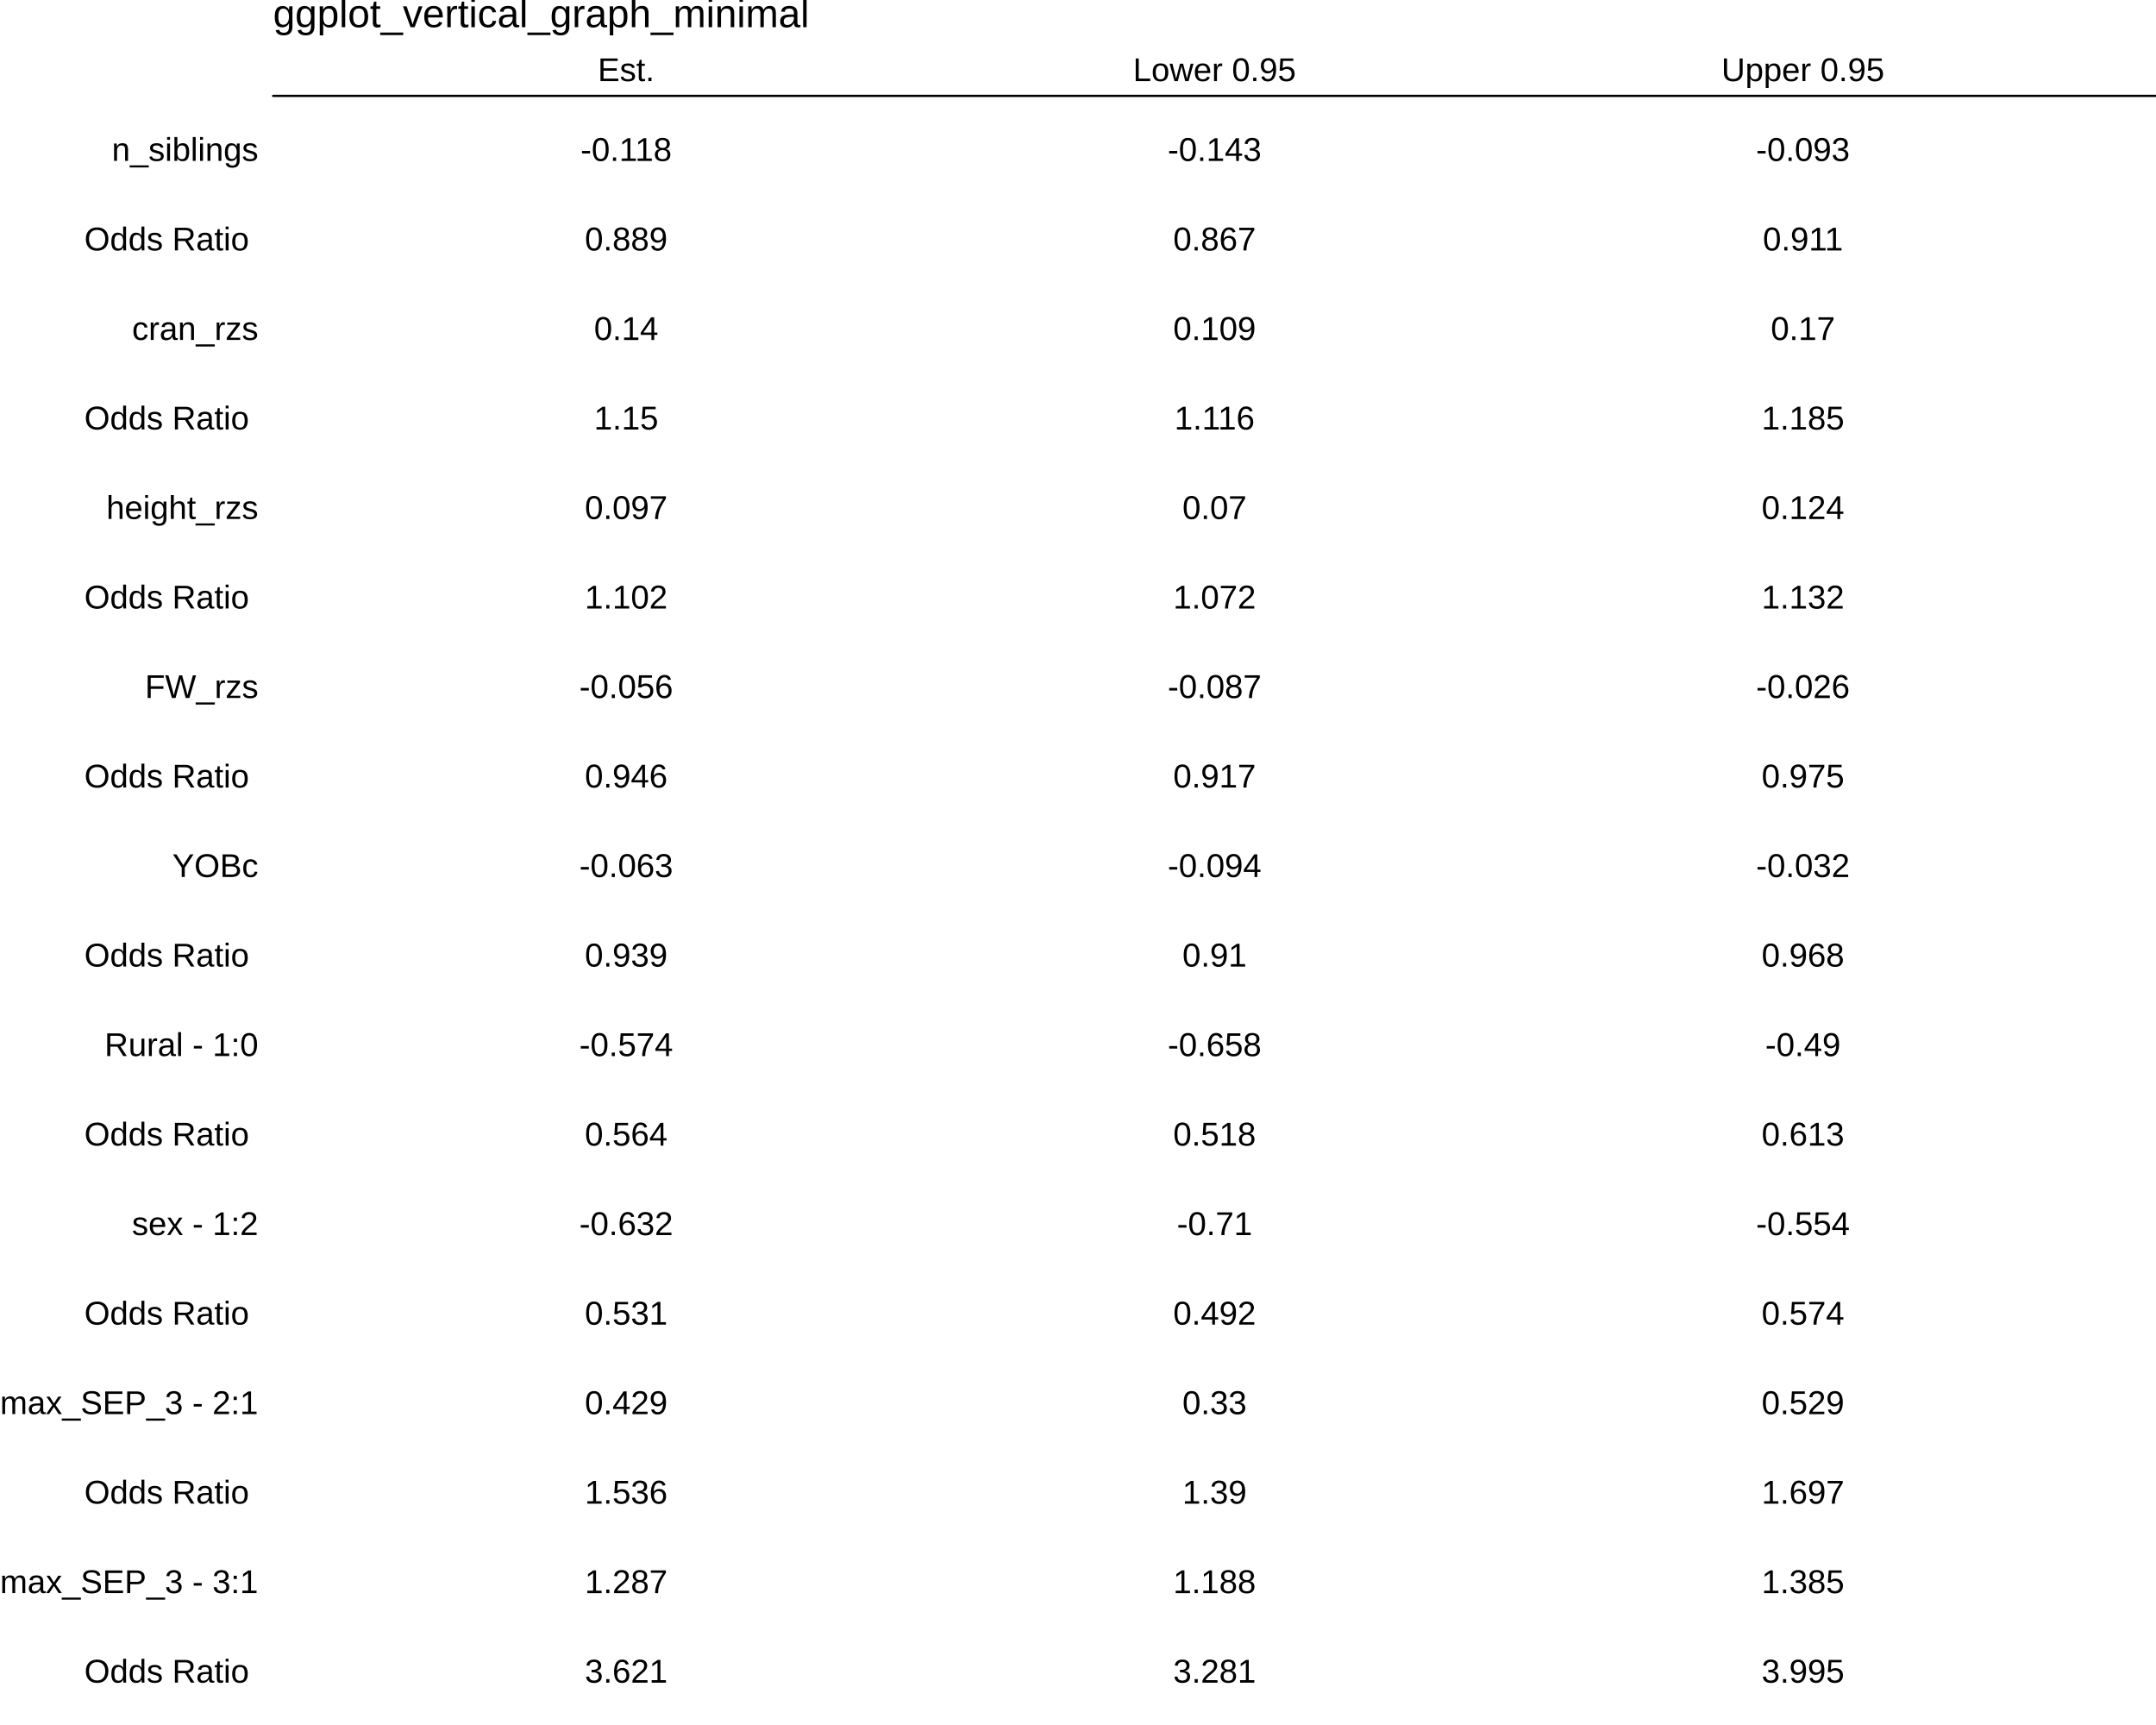
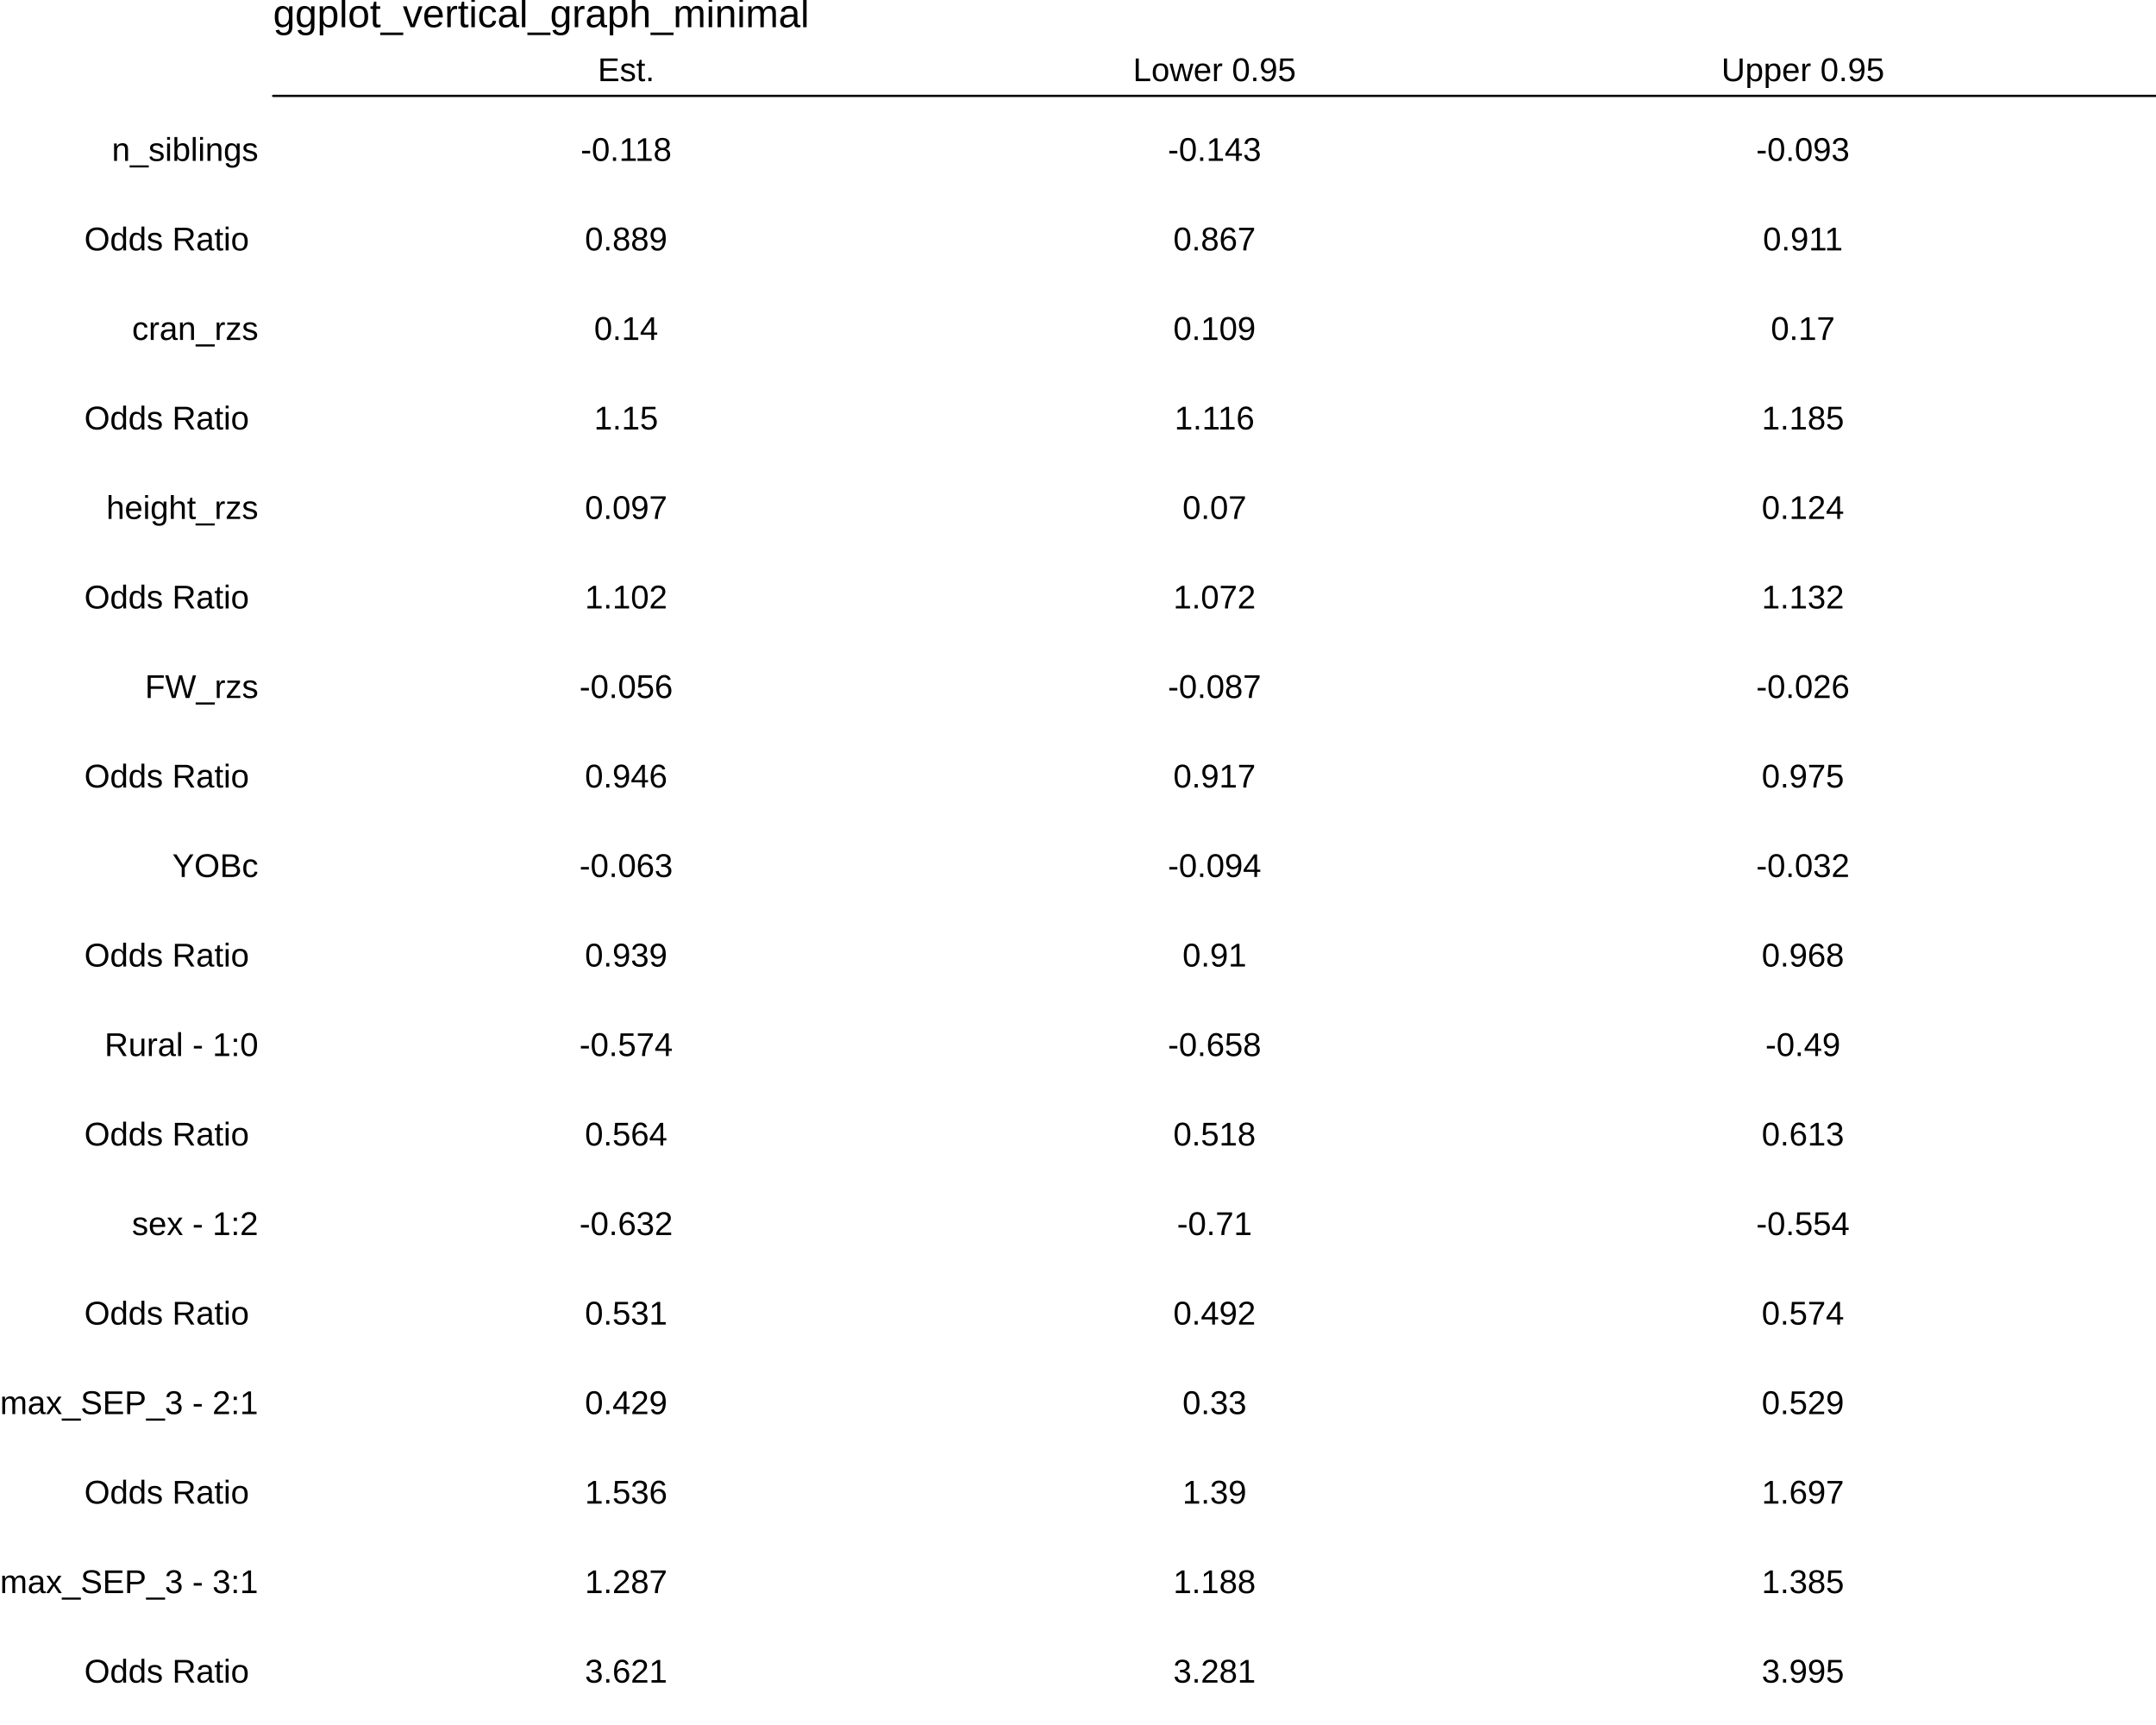
<svg xmlns="http://www.w3.org/2000/svg" viewBox="0 0 720.00 576.00">
  <defs>
    <style type="text/css">
    line, polyline, polygon, path, rect, circle {
      fill: none;
      stroke: #000000;
      stroke-linecap: round;
      stroke-linejoin: round;
      stroke-miterlimit: 10.00;
    }
  </style>
  </defs>
  <rect width="100%" height="100%" style="stroke: none; fill: #FFFFFF;" />
  <defs>
    <clipPath id="cpOTEuMjF8NzIwLjAwfDU3Ni4wMHwzMi4wMg==">
      <rect x="91.21" y="32.02" width="628.79" height="543.98" />
    </clipPath>
  </defs>
  <g clip-path="url(#cpOTEuMjF8NzIwLjAwfDU3Ni4wMHwzMi4wMg==)">
-     <text x="193.87" y="53.75" style="font-size: 11.04px; font-family: Liberation Sans;" textLength="30.48px" lengthAdjust="spacingAndGlyphs">-0.118</text>
-   </g>
-   <g clip-path="url(#cpOTEuMjF8NzIwLjAwfDU3Ni4wMHwzMi4wMg==)">
-     <text x="195.30" y="83.64" style="font-size: 11.04px; font-family: Liberation Sans;" textLength="27.62px" lengthAdjust="spacingAndGlyphs">0.889</text>
-   </g>
-   <g clip-path="url(#cpOTEuMjF8NzIwLjAwfDU3Ni4wMHwzMi4wMg==)">
-     <text x="198.37" y="113.53" style="font-size: 11.04px; font-family: Liberation Sans;" textLength="21.48px" lengthAdjust="spacingAndGlyphs">0.14</text>
-   </g>
-   <g clip-path="url(#cpOTEuMjF8NzIwLjAwfDU3Ni4wMHwzMi4wMg==)">
-     <text x="198.37" y="143.42" style="font-size: 11.04px; font-family: Liberation Sans;" textLength="21.48px" lengthAdjust="spacingAndGlyphs">1.15</text>
-   </g>
-   <g clip-path="url(#cpOTEuMjF8NzIwLjAwfDU3Ni4wMHwzMi4wMg==)">
-     <text x="195.30" y="173.31" style="font-size: 11.04px; font-family: Liberation Sans;" textLength="27.62px" lengthAdjust="spacingAndGlyphs">0.097</text>
-   </g>
-   <g clip-path="url(#cpOTEuMjF8NzIwLjAwfDU3Ni4wMHwzMi4wMg==)">
-     <text x="195.30" y="203.20" style="font-size: 11.04px; font-family: Liberation Sans;" textLength="27.62px" lengthAdjust="spacingAndGlyphs">1.102</text>
-   </g>
-   <g clip-path="url(#cpOTEuMjF8NzIwLjAwfDU3Ni4wMHwzMi4wMg==)">
-     <text x="193.46" y="233.08" style="font-size: 11.04px; font-family: Liberation Sans;" textLength="31.30px" lengthAdjust="spacingAndGlyphs">-0.056</text>
-   </g>
-   <g clip-path="url(#cpOTEuMjF8NzIwLjAwfDU3Ni4wMHwzMi4wMg==)">
-     <text x="195.30" y="262.97" style="font-size: 11.04px; font-family: Liberation Sans;" textLength="27.62px" lengthAdjust="spacingAndGlyphs">0.946</text>
-   </g>
-   <g clip-path="url(#cpOTEuMjF8NzIwLjAwfDU3Ni4wMHwzMi4wMg==)">
-     <text x="193.46" y="292.86" style="font-size: 11.04px; font-family: Liberation Sans;" textLength="31.30px" lengthAdjust="spacingAndGlyphs">-0.063</text>
-   </g>
-   <g clip-path="url(#cpOTEuMjF8NzIwLjAwfDU3Ni4wMHwzMi4wMg==)">
-     <text x="195.30" y="322.75" style="font-size: 11.04px; font-family: Liberation Sans;" textLength="27.62px" lengthAdjust="spacingAndGlyphs">0.939</text>
-   </g>
-   <g clip-path="url(#cpOTEuMjF8NzIwLjAwfDU3Ni4wMHwzMi4wMg==)">
-     <text x="193.46" y="352.64" style="font-size: 11.04px; font-family: Liberation Sans;" textLength="31.30px" lengthAdjust="spacingAndGlyphs">-0.574</text>
-   </g>
-   <g clip-path="url(#cpOTEuMjF8NzIwLjAwfDU3Ni4wMHwzMi4wMg==)">
-     <text x="195.30" y="382.53" style="font-size: 11.04px; font-family: Liberation Sans;" textLength="27.62px" lengthAdjust="spacingAndGlyphs">0.564</text>
-   </g>
-   <g clip-path="url(#cpOTEuMjF8NzIwLjAwfDU3Ni4wMHwzMi4wMg==)">
-     <text x="193.46" y="412.42" style="font-size: 11.04px; font-family: Liberation Sans;" textLength="31.30px" lengthAdjust="spacingAndGlyphs">-0.632</text>
-   </g>
-   <g clip-path="url(#cpOTEuMjF8NzIwLjAwfDU3Ni4wMHwzMi4wMg==)">
-     <text x="195.30" y="442.31" style="font-size: 11.04px; font-family: Liberation Sans;" textLength="27.62px" lengthAdjust="spacingAndGlyphs">0.531</text>
-   </g>
-   <g clip-path="url(#cpOTEuMjF8NzIwLjAwfDU3Ni4wMHwzMi4wMg==)">
-     <text x="195.30" y="472.20" style="font-size: 11.04px; font-family: Liberation Sans;" textLength="27.62px" lengthAdjust="spacingAndGlyphs">0.429</text>
-   </g>
-   <g clip-path="url(#cpOTEuMjF8NzIwLjAwfDU3Ni4wMHwzMi4wMg==)">
-     <text x="195.30" y="502.09" style="font-size: 11.04px; font-family: Liberation Sans;" textLength="27.62px" lengthAdjust="spacingAndGlyphs">1.536</text>
-   </g>
-   <g clip-path="url(#cpOTEuMjF8NzIwLjAwfDU3Ni4wMHwzMi4wMg==)">
-     <text x="195.30" y="531.97" style="font-size: 11.04px; font-family: Liberation Sans;" textLength="27.62px" lengthAdjust="spacingAndGlyphs">1.287</text>
-   </g>
-   <g clip-path="url(#cpOTEuMjF8NzIwLjAwfDU3Ni4wMHwzMi4wMg==)">
-     <text x="195.30" y="561.86" style="font-size: 11.04px; font-family: Liberation Sans;" textLength="27.62px" lengthAdjust="spacingAndGlyphs">3.621</text>
-   </g>
-   <g clip-path="url(#cpOTEuMjF8NzIwLjAwfDU3Ni4wMHwzMi4wMg==)">
-     <text x="389.96" y="53.75" style="font-size: 11.04px; font-family: Liberation Sans;" textLength="31.30px" lengthAdjust="spacingAndGlyphs">-0.143</text>
-   </g>
-   <g clip-path="url(#cpOTEuMjF8NzIwLjAwfDU3Ni4wMHwzMi4wMg==)">
-     <text x="391.79" y="83.64" style="font-size: 11.04px; font-family: Liberation Sans;" textLength="27.62px" lengthAdjust="spacingAndGlyphs">0.867</text>
-   </g>
-   <g clip-path="url(#cpOTEuMjF8NzIwLjAwfDU3Ni4wMHwzMi4wMg==)">
-     <text x="391.79" y="113.53" style="font-size: 11.04px; font-family: Liberation Sans;" textLength="27.62px" lengthAdjust="spacingAndGlyphs">0.109</text>
-   </g>
-   <g clip-path="url(#cpOTEuMjF8NzIwLjAwfDU3Ni4wMHwzMi4wMg==)">
-     <text x="392.20" y="143.42" style="font-size: 11.04px; font-family: Liberation Sans;" textLength="26.81px" lengthAdjust="spacingAndGlyphs">1.116</text>
-   </g>
-   <g clip-path="url(#cpOTEuMjF8NzIwLjAwfDU3Ni4wMHwzMi4wMg==)">
-     <text x="394.86" y="173.31" style="font-size: 11.04px; font-family: Liberation Sans;" textLength="21.48px" lengthAdjust="spacingAndGlyphs">0.07</text>
-   </g>
-   <g clip-path="url(#cpOTEuMjF8NzIwLjAwfDU3Ni4wMHwzMi4wMg==)">
-     <text x="391.79" y="203.20" style="font-size: 11.04px; font-family: Liberation Sans;" textLength="27.62px" lengthAdjust="spacingAndGlyphs">1.072</text>
-   </g>
-   <g clip-path="url(#cpOTEuMjF8NzIwLjAwfDU3Ni4wMHwzMi4wMg==)">
-     <text x="389.96" y="233.08" style="font-size: 11.04px; font-family: Liberation Sans;" textLength="31.30px" lengthAdjust="spacingAndGlyphs">-0.087</text>
-   </g>
-   <g clip-path="url(#cpOTEuMjF8NzIwLjAwfDU3Ni4wMHwzMi4wMg==)">
-     <text x="391.79" y="262.97" style="font-size: 11.04px; font-family: Liberation Sans;" textLength="27.62px" lengthAdjust="spacingAndGlyphs">0.917</text>
-   </g>
-   <g clip-path="url(#cpOTEuMjF8NzIwLjAwfDU3Ni4wMHwzMi4wMg==)">
-     <text x="389.96" y="292.86" style="font-size: 11.04px; font-family: Liberation Sans;" textLength="31.30px" lengthAdjust="spacingAndGlyphs">-0.094</text>
-   </g>
-   <g clip-path="url(#cpOTEuMjF8NzIwLjAwfDU3Ni4wMHwzMi4wMg==)">
-     <text x="394.86" y="322.75" style="font-size: 11.04px; font-family: Liberation Sans;" textLength="21.48px" lengthAdjust="spacingAndGlyphs">0.91</text>
-   </g>
-   <g clip-path="url(#cpOTEuMjF8NzIwLjAwfDU3Ni4wMHwzMi4wMg==)">
-     <text x="389.96" y="352.64" style="font-size: 11.04px; font-family: Liberation Sans;" textLength="31.30px" lengthAdjust="spacingAndGlyphs">-0.658</text>
-   </g>
-   <g clip-path="url(#cpOTEuMjF8NzIwLjAwfDU3Ni4wMHwzMi4wMg==)">
-     <text x="391.79" y="382.53" style="font-size: 11.04px; font-family: Liberation Sans;" textLength="27.62px" lengthAdjust="spacingAndGlyphs">0.518</text>
-   </g>
-   <g clip-path="url(#cpOTEuMjF8NzIwLjAwfDU3Ni4wMHwzMi4wMg==)">
-     <text x="393.03" y="412.42" style="font-size: 11.04px; font-family: Liberation Sans;" textLength="25.16px" lengthAdjust="spacingAndGlyphs">-0.71</text>
-   </g>
-   <g clip-path="url(#cpOTEuMjF8NzIwLjAwfDU3Ni4wMHwzMi4wMg==)">
-     <text x="391.79" y="442.31" style="font-size: 11.04px; font-family: Liberation Sans;" textLength="27.62px" lengthAdjust="spacingAndGlyphs">0.492</text>
-   </g>
-   <g clip-path="url(#cpOTEuMjF8NzIwLjAwfDU3Ni4wMHwzMi4wMg==)">
-     <text x="394.86" y="472.20" style="font-size: 11.04px; font-family: Liberation Sans;" textLength="21.48px" lengthAdjust="spacingAndGlyphs">0.33</text>
-   </g>
-   <g clip-path="url(#cpOTEuMjF8NzIwLjAwfDU3Ni4wMHwzMi4wMg==)">
-     <text x="394.86" y="502.09" style="font-size: 11.04px; font-family: Liberation Sans;" textLength="21.48px" lengthAdjust="spacingAndGlyphs">1.39</text>
-   </g>
-   <g clip-path="url(#cpOTEuMjF8NzIwLjAwfDU3Ni4wMHwzMi4wMg==)">
-     <text x="391.79" y="531.97" style="font-size: 11.04px; font-family: Liberation Sans;" textLength="27.62px" lengthAdjust="spacingAndGlyphs">1.188</text>
-   </g>
-   <g clip-path="url(#cpOTEuMjF8NzIwLjAwfDU3Ni4wMHwzMi4wMg==)">
-     <text x="391.79" y="561.86" style="font-size: 11.04px; font-family: Liberation Sans;" textLength="27.62px" lengthAdjust="spacingAndGlyphs">3.281</text>
-   </g>
-   <g clip-path="url(#cpOTEuMjF8NzIwLjAwfDU3Ni4wMHwzMi4wMg==)">
-     <text x="586.45" y="53.75" style="font-size: 11.04px; font-family: Liberation Sans;" textLength="31.30px" lengthAdjust="spacingAndGlyphs">-0.093</text>
-   </g>
-   <g clip-path="url(#cpOTEuMjF8NzIwLjAwfDU3Ni4wMHwzMi4wMg==)">
-     <text x="588.70" y="83.64" style="font-size: 11.04px; font-family: Liberation Sans;" textLength="26.81px" lengthAdjust="spacingAndGlyphs">0.911</text>
-   </g>
-   <g clip-path="url(#cpOTEuMjF8NzIwLjAwfDU3Ni4wMHwzMi4wMg==)">
-     <text x="591.36" y="113.53" style="font-size: 11.04px; font-family: Liberation Sans;" textLength="21.48px" lengthAdjust="spacingAndGlyphs">0.17</text>
-   </g>
-   <g clip-path="url(#cpOTEuMjF8NzIwLjAwfDU3Ni4wMHwzMi4wMg==)">
-     <text x="588.29" y="143.42" style="font-size: 11.04px; font-family: Liberation Sans;" textLength="27.62px" lengthAdjust="spacingAndGlyphs">1.185</text>
-   </g>
-   <g clip-path="url(#cpOTEuMjF8NzIwLjAwfDU3Ni4wMHwzMi4wMg==)">
-     <text x="588.29" y="173.31" style="font-size: 11.04px; font-family: Liberation Sans;" textLength="27.62px" lengthAdjust="spacingAndGlyphs">0.124</text>
-   </g>
-   <g clip-path="url(#cpOTEuMjF8NzIwLjAwfDU3Ni4wMHwzMi4wMg==)">
-     <text x="588.29" y="203.20" style="font-size: 11.04px; font-family: Liberation Sans;" textLength="27.62px" lengthAdjust="spacingAndGlyphs">1.132</text>
-   </g>
-   <g clip-path="url(#cpOTEuMjF8NzIwLjAwfDU3Ni4wMHwzMi4wMg==)">
-     <text x="586.45" y="233.08" style="font-size: 11.04px; font-family: Liberation Sans;" textLength="31.30px" lengthAdjust="spacingAndGlyphs">-0.026</text>
-   </g>
-   <g clip-path="url(#cpOTEuMjF8NzIwLjAwfDU3Ni4wMHwzMi4wMg==)">
-     <text x="588.29" y="262.97" style="font-size: 11.04px; font-family: Liberation Sans;" textLength="27.62px" lengthAdjust="spacingAndGlyphs">0.975</text>
-   </g>
-   <g clip-path="url(#cpOTEuMjF8NzIwLjAwfDU3Ni4wMHwzMi4wMg==)">
-     <text x="586.45" y="292.86" style="font-size: 11.04px; font-family: Liberation Sans;" textLength="31.30px" lengthAdjust="spacingAndGlyphs">-0.032</text>
-   </g>
-   <g clip-path="url(#cpOTEuMjF8NzIwLjAwfDU3Ni4wMHwzMi4wMg==)">
-     <text x="588.29" y="322.75" style="font-size: 11.04px; font-family: Liberation Sans;" textLength="27.62px" lengthAdjust="spacingAndGlyphs">0.968</text>
-   </g>
-   <g clip-path="url(#cpOTEuMjF8NzIwLjAwfDU3Ni4wMHwzMi4wMg==)">
-     <text x="589.52" y="352.64" style="font-size: 11.04px; font-family: Liberation Sans;" textLength="25.16px" lengthAdjust="spacingAndGlyphs">-0.49</text>
-   </g>
-   <g clip-path="url(#cpOTEuMjF8NzIwLjAwfDU3Ni4wMHwzMi4wMg==)">
-     <text x="588.29" y="382.53" style="font-size: 11.04px; font-family: Liberation Sans;" textLength="27.62px" lengthAdjust="spacingAndGlyphs">0.613</text>
-   </g>
-   <g clip-path="url(#cpOTEuMjF8NzIwLjAwfDU3Ni4wMHwzMi4wMg==)">
-     <text x="586.45" y="412.42" style="font-size: 11.04px; font-family: Liberation Sans;" textLength="31.30px" lengthAdjust="spacingAndGlyphs">-0.554</text>
-   </g>
-   <g clip-path="url(#cpOTEuMjF8NzIwLjAwfDU3Ni4wMHwzMi4wMg==)">
-     <text x="588.29" y="442.31" style="font-size: 11.04px; font-family: Liberation Sans;" textLength="27.62px" lengthAdjust="spacingAndGlyphs">0.574</text>
-   </g>
-   <g clip-path="url(#cpOTEuMjF8NzIwLjAwfDU3Ni4wMHwzMi4wMg==)">
-     <text x="588.29" y="472.20" style="font-size: 11.04px; font-family: Liberation Sans;" textLength="27.62px" lengthAdjust="spacingAndGlyphs">0.529</text>
-   </g>
-   <g clip-path="url(#cpOTEuMjF8NzIwLjAwfDU3Ni4wMHwzMi4wMg==)">
-     <text x="588.29" y="502.09" style="font-size: 11.04px; font-family: Liberation Sans;" textLength="27.62px" lengthAdjust="spacingAndGlyphs">1.697</text>
-   </g>
-   <g clip-path="url(#cpOTEuMjF8NzIwLjAwfDU3Ni4wMHwzMi4wMg==)">
-     <text x="588.29" y="531.97" style="font-size: 11.04px; font-family: Liberation Sans;" textLength="27.62px" lengthAdjust="spacingAndGlyphs">1.385</text>
-   </g>
-   <g clip-path="url(#cpOTEuMjF8NzIwLjAwfDU3Ni4wMHwzMi4wMg==)">
-     <text x="588.29" y="561.86" style="font-size: 11.04px; font-family: Liberation Sans;" textLength="27.62px" lengthAdjust="spacingAndGlyphs">3.995</text>
+     <text x="193.91" y="53.73" style="font-size: 11.00px; font-family: Liberation Sans;" textLength="30.41px" lengthAdjust="spacingAndGlyphs">-0.118</text>
+   </g>
+   <g clip-path="url(#cpOTEuMjF8NzIwLjAwfDU3Ni4wMHwzMi4wMg==)">
+     <text x="195.33" y="83.62" style="font-size: 11.00px; font-family: Liberation Sans;" textLength="27.56px" lengthAdjust="spacingAndGlyphs">0.889</text>
+   </g>
+   <g clip-path="url(#cpOTEuMjF8NzIwLjAwfDU3Ni4wMHwzMi4wMg==)">
+     <text x="198.39" y="113.51" style="font-size: 11.00px; font-family: Liberation Sans;" textLength="21.44px" lengthAdjust="spacingAndGlyphs">0.14</text>
+   </g>
+   <g clip-path="url(#cpOTEuMjF8NzIwLjAwfDU3Ni4wMHwzMi4wMg==)">
+     <text x="198.39" y="143.40" style="font-size: 11.00px; font-family: Liberation Sans;" textLength="21.44px" lengthAdjust="spacingAndGlyphs">1.15</text>
+   </g>
+   <g clip-path="url(#cpOTEuMjF8NzIwLjAwfDU3Ni4wMHwzMi4wMg==)">
+     <text x="195.33" y="173.29" style="font-size: 11.00px; font-family: Liberation Sans;" textLength="27.56px" lengthAdjust="spacingAndGlyphs">0.097</text>
+   </g>
+   <g clip-path="url(#cpOTEuMjF8NzIwLjAwfDU3Ni4wMHwzMi4wMg==)">
+     <text x="195.33" y="203.18" style="font-size: 11.00px; font-family: Liberation Sans;" textLength="27.56px" lengthAdjust="spacingAndGlyphs">1.102</text>
+   </g>
+   <g clip-path="url(#cpOTEuMjF8NzIwLjAwfDU3Ni4wMHwzMi4wMg==)">
+     <text x="193.50" y="233.07" style="font-size: 11.00px; font-family: Liberation Sans;" textLength="31.22px" lengthAdjust="spacingAndGlyphs">-0.056</text>
+   </g>
+   <g clip-path="url(#cpOTEuMjF8NzIwLjAwfDU3Ni4wMHwzMi4wMg==)">
+     <text x="195.33" y="262.96" style="font-size: 11.00px; font-family: Liberation Sans;" textLength="27.56px" lengthAdjust="spacingAndGlyphs">0.946</text>
+   </g>
+   <g clip-path="url(#cpOTEuMjF8NzIwLjAwfDU3Ni4wMHwzMi4wMg==)">
+     <text x="193.50" y="292.85" style="font-size: 11.00px; font-family: Liberation Sans;" textLength="31.22px" lengthAdjust="spacingAndGlyphs">-0.063</text>
+   </g>
+   <g clip-path="url(#cpOTEuMjF8NzIwLjAwfDU3Ni4wMHwzMi4wMg==)">
+     <text x="195.33" y="322.74" style="font-size: 11.00px; font-family: Liberation Sans;" textLength="27.56px" lengthAdjust="spacingAndGlyphs">0.939</text>
+   </g>
+   <g clip-path="url(#cpOTEuMjF8NzIwLjAwfDU3Ni4wMHwzMi4wMg==)">
+     <text x="193.50" y="352.62" style="font-size: 11.00px; font-family: Liberation Sans;" textLength="31.22px" lengthAdjust="spacingAndGlyphs">-0.574</text>
+   </g>
+   <g clip-path="url(#cpOTEuMjF8NzIwLjAwfDU3Ni4wMHwzMi4wMg==)">
+     <text x="195.33" y="382.51" style="font-size: 11.00px; font-family: Liberation Sans;" textLength="27.56px" lengthAdjust="spacingAndGlyphs">0.564</text>
+   </g>
+   <g clip-path="url(#cpOTEuMjF8NzIwLjAwfDU3Ni4wMHwzMi4wMg==)">
+     <text x="193.50" y="412.40" style="font-size: 11.00px; font-family: Liberation Sans;" textLength="31.22px" lengthAdjust="spacingAndGlyphs">-0.632</text>
+   </g>
+   <g clip-path="url(#cpOTEuMjF8NzIwLjAwfDU3Ni4wMHwzMi4wMg==)">
+     <text x="195.33" y="442.29" style="font-size: 11.00px; font-family: Liberation Sans;" textLength="27.56px" lengthAdjust="spacingAndGlyphs">0.531</text>
+   </g>
+   <g clip-path="url(#cpOTEuMjF8NzIwLjAwfDU3Ni4wMHwzMi4wMg==)">
+     <text x="195.33" y="472.18" style="font-size: 11.00px; font-family: Liberation Sans;" textLength="27.56px" lengthAdjust="spacingAndGlyphs">0.429</text>
+   </g>
+   <g clip-path="url(#cpOTEuMjF8NzIwLjAwfDU3Ni4wMHwzMi4wMg==)">
+     <text x="195.33" y="502.07" style="font-size: 11.00px; font-family: Liberation Sans;" textLength="27.56px" lengthAdjust="spacingAndGlyphs">1.536</text>
+   </g>
+   <g clip-path="url(#cpOTEuMjF8NzIwLjAwfDU3Ni4wMHwzMi4wMg==)">
+     <text x="195.33" y="531.96" style="font-size: 11.00px; font-family: Liberation Sans;" textLength="27.56px" lengthAdjust="spacingAndGlyphs">1.287</text>
+   </g>
+   <g clip-path="url(#cpOTEuMjF8NzIwLjAwfDU3Ni4wMHwzMi4wMg==)">
+     <text x="195.33" y="561.85" style="font-size: 11.00px; font-family: Liberation Sans;" textLength="27.56px" lengthAdjust="spacingAndGlyphs">3.621</text>
+   </g>
+   <g clip-path="url(#cpOTEuMjF8NzIwLjAwfDU3Ni4wMHwzMi4wMg==)">
+     <text x="390.00" y="53.73" style="font-size: 11.00px; font-family: Liberation Sans;" textLength="31.22px" lengthAdjust="spacingAndGlyphs">-0.143</text>
+   </g>
+   <g clip-path="url(#cpOTEuMjF8NzIwLjAwfDU3Ni4wMHwzMi4wMg==)">
+     <text x="391.83" y="83.62" style="font-size: 11.00px; font-family: Liberation Sans;" textLength="27.56px" lengthAdjust="spacingAndGlyphs">0.867</text>
+   </g>
+   <g clip-path="url(#cpOTEuMjF8NzIwLjAwfDU3Ni4wMHwzMi4wMg==)">
+     <text x="391.83" y="113.51" style="font-size: 11.00px; font-family: Liberation Sans;" textLength="27.56px" lengthAdjust="spacingAndGlyphs">0.109</text>
+   </g>
+   <g clip-path="url(#cpOTEuMjF8NzIwLjAwfDU3Ni4wMHwzMi4wMg==)">
+     <text x="392.23" y="143.40" style="font-size: 11.00px; font-family: Liberation Sans;" textLength="26.75px" lengthAdjust="spacingAndGlyphs">1.116</text>
+   </g>
+   <g clip-path="url(#cpOTEuMjF8NzIwLjAwfDU3Ni4wMHwzMi4wMg==)">
+     <text x="394.89" y="173.29" style="font-size: 11.00px; font-family: Liberation Sans;" textLength="21.44px" lengthAdjust="spacingAndGlyphs">0.07</text>
+   </g>
+   <g clip-path="url(#cpOTEuMjF8NzIwLjAwfDU3Ni4wMHwzMi4wMg==)">
+     <text x="391.83" y="203.18" style="font-size: 11.00px; font-family: Liberation Sans;" textLength="27.56px" lengthAdjust="spacingAndGlyphs">1.072</text>
+   </g>
+   <g clip-path="url(#cpOTEuMjF8NzIwLjAwfDU3Ni4wMHwzMi4wMg==)">
+     <text x="390.00" y="233.07" style="font-size: 11.00px; font-family: Liberation Sans;" textLength="31.22px" lengthAdjust="spacingAndGlyphs">-0.087</text>
+   </g>
+   <g clip-path="url(#cpOTEuMjF8NzIwLjAwfDU3Ni4wMHwzMi4wMg==)">
+     <text x="391.83" y="262.96" style="font-size: 11.00px; font-family: Liberation Sans;" textLength="27.56px" lengthAdjust="spacingAndGlyphs">0.917</text>
+   </g>
+   <g clip-path="url(#cpOTEuMjF8NzIwLjAwfDU3Ni4wMHwzMi4wMg==)">
+     <text x="390.00" y="292.85" style="font-size: 11.00px; font-family: Liberation Sans;" textLength="31.22px" lengthAdjust="spacingAndGlyphs">-0.094</text>
+   </g>
+   <g clip-path="url(#cpOTEuMjF8NzIwLjAwfDU3Ni4wMHwzMi4wMg==)">
+     <text x="394.89" y="322.74" style="font-size: 11.00px; font-family: Liberation Sans;" textLength="21.44px" lengthAdjust="spacingAndGlyphs">0.91</text>
+   </g>
+   <g clip-path="url(#cpOTEuMjF8NzIwLjAwfDU3Ni4wMHwzMi4wMg==)">
+     <text x="390.00" y="352.62" style="font-size: 11.00px; font-family: Liberation Sans;" textLength="31.22px" lengthAdjust="spacingAndGlyphs">-0.658</text>
+   </g>
+   <g clip-path="url(#cpOTEuMjF8NzIwLjAwfDU3Ni4wMHwzMi4wMg==)">
+     <text x="391.83" y="382.51" style="font-size: 11.00px; font-family: Liberation Sans;" textLength="27.56px" lengthAdjust="spacingAndGlyphs">0.518</text>
+   </g>
+   <g clip-path="url(#cpOTEuMjF8NzIwLjAwfDU3Ni4wMHwzMi4wMg==)">
+     <text x="393.06" y="412.40" style="font-size: 11.00px; font-family: Liberation Sans;" textLength="25.09px" lengthAdjust="spacingAndGlyphs">-0.71</text>
+   </g>
+   <g clip-path="url(#cpOTEuMjF8NzIwLjAwfDU3Ni4wMHwzMi4wMg==)">
+     <text x="391.83" y="442.29" style="font-size: 11.00px; font-family: Liberation Sans;" textLength="27.56px" lengthAdjust="spacingAndGlyphs">0.492</text>
+   </g>
+   <g clip-path="url(#cpOTEuMjF8NzIwLjAwfDU3Ni4wMHwzMi4wMg==)">
+     <text x="394.89" y="472.18" style="font-size: 11.00px; font-family: Liberation Sans;" textLength="21.44px" lengthAdjust="spacingAndGlyphs">0.33</text>
+   </g>
+   <g clip-path="url(#cpOTEuMjF8NzIwLjAwfDU3Ni4wMHwzMi4wMg==)">
+     <text x="394.89" y="502.07" style="font-size: 11.00px; font-family: Liberation Sans;" textLength="21.44px" lengthAdjust="spacingAndGlyphs">1.39</text>
+   </g>
+   <g clip-path="url(#cpOTEuMjF8NzIwLjAwfDU3Ni4wMHwzMi4wMg==)">
+     <text x="391.83" y="531.96" style="font-size: 11.00px; font-family: Liberation Sans;" textLength="27.56px" lengthAdjust="spacingAndGlyphs">1.188</text>
+   </g>
+   <g clip-path="url(#cpOTEuMjF8NzIwLjAwfDU3Ni4wMHwzMi4wMg==)">
+     <text x="391.83" y="561.85" style="font-size: 11.00px; font-family: Liberation Sans;" textLength="27.56px" lengthAdjust="spacingAndGlyphs">3.281</text>
+   </g>
+   <g clip-path="url(#cpOTEuMjF8NzIwLjAwfDU3Ni4wMHwzMi4wMg==)">
+     <text x="586.49" y="53.73" style="font-size: 11.00px; font-family: Liberation Sans;" textLength="31.22px" lengthAdjust="spacingAndGlyphs">-0.093</text>
+   </g>
+   <g clip-path="url(#cpOTEuMjF8NzIwLjAwfDU3Ni4wMHwzMi4wMg==)">
+     <text x="588.73" y="83.62" style="font-size: 11.00px; font-family: Liberation Sans;" textLength="26.75px" lengthAdjust="spacingAndGlyphs">0.911</text>
+   </g>
+   <g clip-path="url(#cpOTEuMjF8NzIwLjAwfDU3Ni4wMHwzMi4wMg==)">
+     <text x="591.38" y="113.51" style="font-size: 11.00px; font-family: Liberation Sans;" textLength="21.44px" lengthAdjust="spacingAndGlyphs">0.17</text>
+   </g>
+   <g clip-path="url(#cpOTEuMjF8NzIwLjAwfDU3Ni4wMHwzMi4wMg==)">
+     <text x="588.32" y="143.40" style="font-size: 11.00px; font-family: Liberation Sans;" textLength="27.56px" lengthAdjust="spacingAndGlyphs">1.185</text>
+   </g>
+   <g clip-path="url(#cpOTEuMjF8NzIwLjAwfDU3Ni4wMHwzMi4wMg==)">
+     <text x="588.32" y="173.29" style="font-size: 11.00px; font-family: Liberation Sans;" textLength="27.56px" lengthAdjust="spacingAndGlyphs">0.124</text>
+   </g>
+   <g clip-path="url(#cpOTEuMjF8NzIwLjAwfDU3Ni4wMHwzMi4wMg==)">
+     <text x="588.32" y="203.18" style="font-size: 11.00px; font-family: Liberation Sans;" textLength="27.56px" lengthAdjust="spacingAndGlyphs">1.132</text>
+   </g>
+   <g clip-path="url(#cpOTEuMjF8NzIwLjAwfDU3Ni4wMHwzMi4wMg==)">
+     <text x="586.49" y="233.07" style="font-size: 11.00px; font-family: Liberation Sans;" textLength="31.22px" lengthAdjust="spacingAndGlyphs">-0.026</text>
+   </g>
+   <g clip-path="url(#cpOTEuMjF8NzIwLjAwfDU3Ni4wMHwzMi4wMg==)">
+     <text x="588.32" y="262.96" style="font-size: 11.00px; font-family: Liberation Sans;" textLength="27.56px" lengthAdjust="spacingAndGlyphs">0.975</text>
+   </g>
+   <g clip-path="url(#cpOTEuMjF8NzIwLjAwfDU3Ni4wMHwzMi4wMg==)">
+     <text x="586.49" y="292.85" style="font-size: 11.00px; font-family: Liberation Sans;" textLength="31.22px" lengthAdjust="spacingAndGlyphs">-0.032</text>
+   </g>
+   <g clip-path="url(#cpOTEuMjF8NzIwLjAwfDU3Ni4wMHwzMi4wMg==)">
+     <text x="588.32" y="322.74" style="font-size: 11.00px; font-family: Liberation Sans;" textLength="27.56px" lengthAdjust="spacingAndGlyphs">0.968</text>
+   </g>
+   <g clip-path="url(#cpOTEuMjF8NzIwLjAwfDU3Ni4wMHwzMi4wMg==)">
+     <text x="589.56" y="352.62" style="font-size: 11.00px; font-family: Liberation Sans;" textLength="25.09px" lengthAdjust="spacingAndGlyphs">-0.49</text>
+   </g>
+   <g clip-path="url(#cpOTEuMjF8NzIwLjAwfDU3Ni4wMHwzMi4wMg==)">
+     <text x="588.32" y="382.51" style="font-size: 11.00px; font-family: Liberation Sans;" textLength="27.56px" lengthAdjust="spacingAndGlyphs">0.613</text>
+   </g>
+   <g clip-path="url(#cpOTEuMjF8NzIwLjAwfDU3Ni4wMHwzMi4wMg==)">
+     <text x="586.49" y="412.40" style="font-size: 11.00px; font-family: Liberation Sans;" textLength="31.22px" lengthAdjust="spacingAndGlyphs">-0.554</text>
+   </g>
+   <g clip-path="url(#cpOTEuMjF8NzIwLjAwfDU3Ni4wMHwzMi4wMg==)">
+     <text x="588.32" y="442.29" style="font-size: 11.00px; font-family: Liberation Sans;" textLength="27.56px" lengthAdjust="spacingAndGlyphs">0.574</text>
+   </g>
+   <g clip-path="url(#cpOTEuMjF8NzIwLjAwfDU3Ni4wMHwzMi4wMg==)">
+     <text x="588.32" y="472.18" style="font-size: 11.00px; font-family: Liberation Sans;" textLength="27.56px" lengthAdjust="spacingAndGlyphs">0.529</text>
+   </g>
+   <g clip-path="url(#cpOTEuMjF8NzIwLjAwfDU3Ni4wMHwzMi4wMg==)">
+     <text x="588.32" y="502.07" style="font-size: 11.00px; font-family: Liberation Sans;" textLength="27.56px" lengthAdjust="spacingAndGlyphs">1.697</text>
+   </g>
+   <g clip-path="url(#cpOTEuMjF8NzIwLjAwfDU3Ni4wMHwzMi4wMg==)">
+     <text x="588.32" y="531.96" style="font-size: 11.00px; font-family: Liberation Sans;" textLength="27.56px" lengthAdjust="spacingAndGlyphs">1.385</text>
+   </g>
+   <g clip-path="url(#cpOTEuMjF8NzIwLjAwfDU3Ni4wMHwzMi4wMg==)">
+     <text x="588.32" y="561.85" style="font-size: 11.00px; font-family: Liberation Sans;" textLength="27.56px" lengthAdjust="spacingAndGlyphs">3.995</text>
  </g>
  <defs>
    <clipPath id="cpMC4wMHw3MjAuMDB8NTc2LjAwfDAuMDA=">
      <rect x="0.00" y="0.00" width="720.00" height="576.00" />
    </clipPath>
  </defs>
  <polyline points="91.21,32.02 720.00,32.02 " style="stroke-width: 0.75;" clip-path="url(#cpMC4wMHw3MjAuMDB8NTc2LjAwfDAuMDA=)" />
  <g clip-path="url(#cpMC4wMHw3MjAuMDB8NTc2LjAwfDAuMDA=)">
    <text x="199.63" y="27.09" style="font-size: 11.00px; font-family: Liberation Sans;" textLength="18.97px" lengthAdjust="spacingAndGlyphs">Est.</text>
  </g>
  <g clip-path="url(#cpMC4wMHw3MjAuMDB8NTc2LjAwfDAuMDA=)">
    <text x="378.37" y="27.09" style="font-size: 11.00px; font-family: Liberation Sans;" textLength="54.47px" lengthAdjust="spacingAndGlyphs">Lower 0.95</text>
  </g>
  <g clip-path="url(#cpMC4wMHw3MjAuMDB8NTc2LjAwfDAuMDA=)">
    <text x="574.87" y="27.09" style="font-size: 11.00px; font-family: Liberation Sans;" textLength="54.47px" lengthAdjust="spacingAndGlyphs">Upper 0.95</text>
  </g>
  <g clip-path="url(#cpMC4wMHw3MjAuMDB8NTc2LjAwfDAuMDA=)">
    <text x="28.16" y="561.85" style="font-size: 11.00px; font-family: Liberation Sans;" textLength="58.12px" lengthAdjust="spacingAndGlyphs"> Odds Ratio</text>
  </g>
  <g clip-path="url(#cpMC4wMHw3MjAuMDB8NTc2LjAwfDAuMDA=)">
    <text x="0.00" y="531.96" style="font-size: 11.00px; font-family: Liberation Sans;" textLength="86.28px" lengthAdjust="spacingAndGlyphs">max_SEP_3 - 3:1</text>
  </g>
  <g clip-path="url(#cpMC4wMHw3MjAuMDB8NTc2LjAwfDAuMDA=)">
    <text x="28.16" y="502.07" style="font-size: 11.00px; font-family: Liberation Sans;" textLength="58.12px" lengthAdjust="spacingAndGlyphs"> Odds Ratio</text>
  </g>
  <g clip-path="url(#cpMC4wMHw3MjAuMDB8NTc2LjAwfDAuMDA=)">
    <text x="0.00" y="472.18" style="font-size: 11.00px; font-family: Liberation Sans;" textLength="86.28px" lengthAdjust="spacingAndGlyphs">max_SEP_3 - 2:1</text>
  </g>
  <g clip-path="url(#cpMC4wMHw3MjAuMDB8NTc2LjAwfDAuMDA=)">
    <text x="28.16" y="442.29" style="font-size: 11.00px; font-family: Liberation Sans;" textLength="58.12px" lengthAdjust="spacingAndGlyphs"> Odds Ratio</text>
  </g>
  <g clip-path="url(#cpMC4wMHw3MjAuMDB8NTc2LjAwfDAuMDA=)">
    <text x="44.06" y="412.40" style="font-size: 11.00px; font-family: Liberation Sans;" textLength="42.22px" lengthAdjust="spacingAndGlyphs">sex - 1:2</text>
  </g>
  <g clip-path="url(#cpMC4wMHw3MjAuMDB8NTc2LjAwfDAuMDA=)">
    <text x="28.16" y="382.51" style="font-size: 11.00px; font-family: Liberation Sans;" textLength="58.12px" lengthAdjust="spacingAndGlyphs"> Odds Ratio</text>
  </g>
  <g clip-path="url(#cpMC4wMHw3MjAuMDB8NTc2LjAwfDAuMDA=)">
    <text x="34.91" y="352.62" style="font-size: 11.00px; font-family: Liberation Sans;" textLength="51.38px" lengthAdjust="spacingAndGlyphs">Rural - 1:0</text>
  </g>
  <g clip-path="url(#cpMC4wMHw3MjAuMDB8NTc2LjAwfDAuMDA=)">
    <text x="28.16" y="322.74" style="font-size: 11.00px; font-family: Liberation Sans;" textLength="58.12px" lengthAdjust="spacingAndGlyphs"> Odds Ratio</text>
  </g>
  <g clip-path="url(#cpMC4wMHw3MjAuMDB8NTc2LjAwfDAuMDA=)">
    <text x="57.53" y="292.85" style="font-size: 11.00px; font-family: Liberation Sans;" textLength="28.75px" lengthAdjust="spacingAndGlyphs">YOBc</text>
  </g>
  <g clip-path="url(#cpMC4wMHw3MjAuMDB8NTc2LjAwfDAuMDA=)">
    <text x="28.16" y="262.96" style="font-size: 11.00px; font-family: Liberation Sans;" textLength="58.12px" lengthAdjust="spacingAndGlyphs"> Odds Ratio</text>
  </g>
  <g clip-path="url(#cpMC4wMHw3MjAuMDB8NTc2LjAwfDAuMDA=)">
    <text x="48.41" y="233.07" style="font-size: 11.00px; font-family: Liberation Sans;" textLength="37.88px" lengthAdjust="spacingAndGlyphs">FW_rzs</text>
  </g>
  <g clip-path="url(#cpMC4wMHw3MjAuMDB8NTc2LjAwfDAuMDA=)">
    <text x="28.16" y="203.18" style="font-size: 11.00px; font-family: Liberation Sans;" textLength="58.12px" lengthAdjust="spacingAndGlyphs"> Odds Ratio</text>
  </g>
  <g clip-path="url(#cpMC4wMHw3MjAuMDB8NTc2LjAwfDAuMDA=)">
    <text x="35.50" y="173.29" style="font-size: 11.00px; font-family: Liberation Sans;" textLength="50.78px" lengthAdjust="spacingAndGlyphs">height_rzs</text>
  </g>
  <g clip-path="url(#cpMC4wMHw3MjAuMDB8NTc2LjAwfDAuMDA=)">
    <text x="28.16" y="143.40" style="font-size: 11.00px; font-family: Liberation Sans;" textLength="58.12px" lengthAdjust="spacingAndGlyphs"> Odds Ratio</text>
  </g>
  <g clip-path="url(#cpMC4wMHw3MjAuMDB8NTc2LjAwfDAuMDA=)">
    <text x="44.09" y="113.51" style="font-size: 11.00px; font-family: Liberation Sans;" textLength="42.19px" lengthAdjust="spacingAndGlyphs">cran_rzs</text>
  </g>
  <g clip-path="url(#cpMC4wMHw3MjAuMDB8NTc2LjAwfDAuMDA=)">
    <text x="28.16" y="83.62" style="font-size: 11.00px; font-family: Liberation Sans;" textLength="58.12px" lengthAdjust="spacingAndGlyphs"> Odds Ratio</text>
  </g>
  <g clip-path="url(#cpMC4wMHw3MjAuMDB8NTc2LjAwfDAuMDA=)">
    <text x="37.34" y="53.73" style="font-size: 11.00px; font-family: Liberation Sans;" textLength="48.94px" lengthAdjust="spacingAndGlyphs">n_siblings</text>
  </g>
  <g clip-path="url(#cpMC4wMHw3MjAuMDB8NTc2LjAwfDAuMDA=)">
    <text x="91.21" y="9.08" style="font-size: 13.20px; font-family: Liberation Sans;" textLength="178.80px" lengthAdjust="spacingAndGlyphs">ggplot_vertical_graph_minimal</text>
  </g>
</svg>
